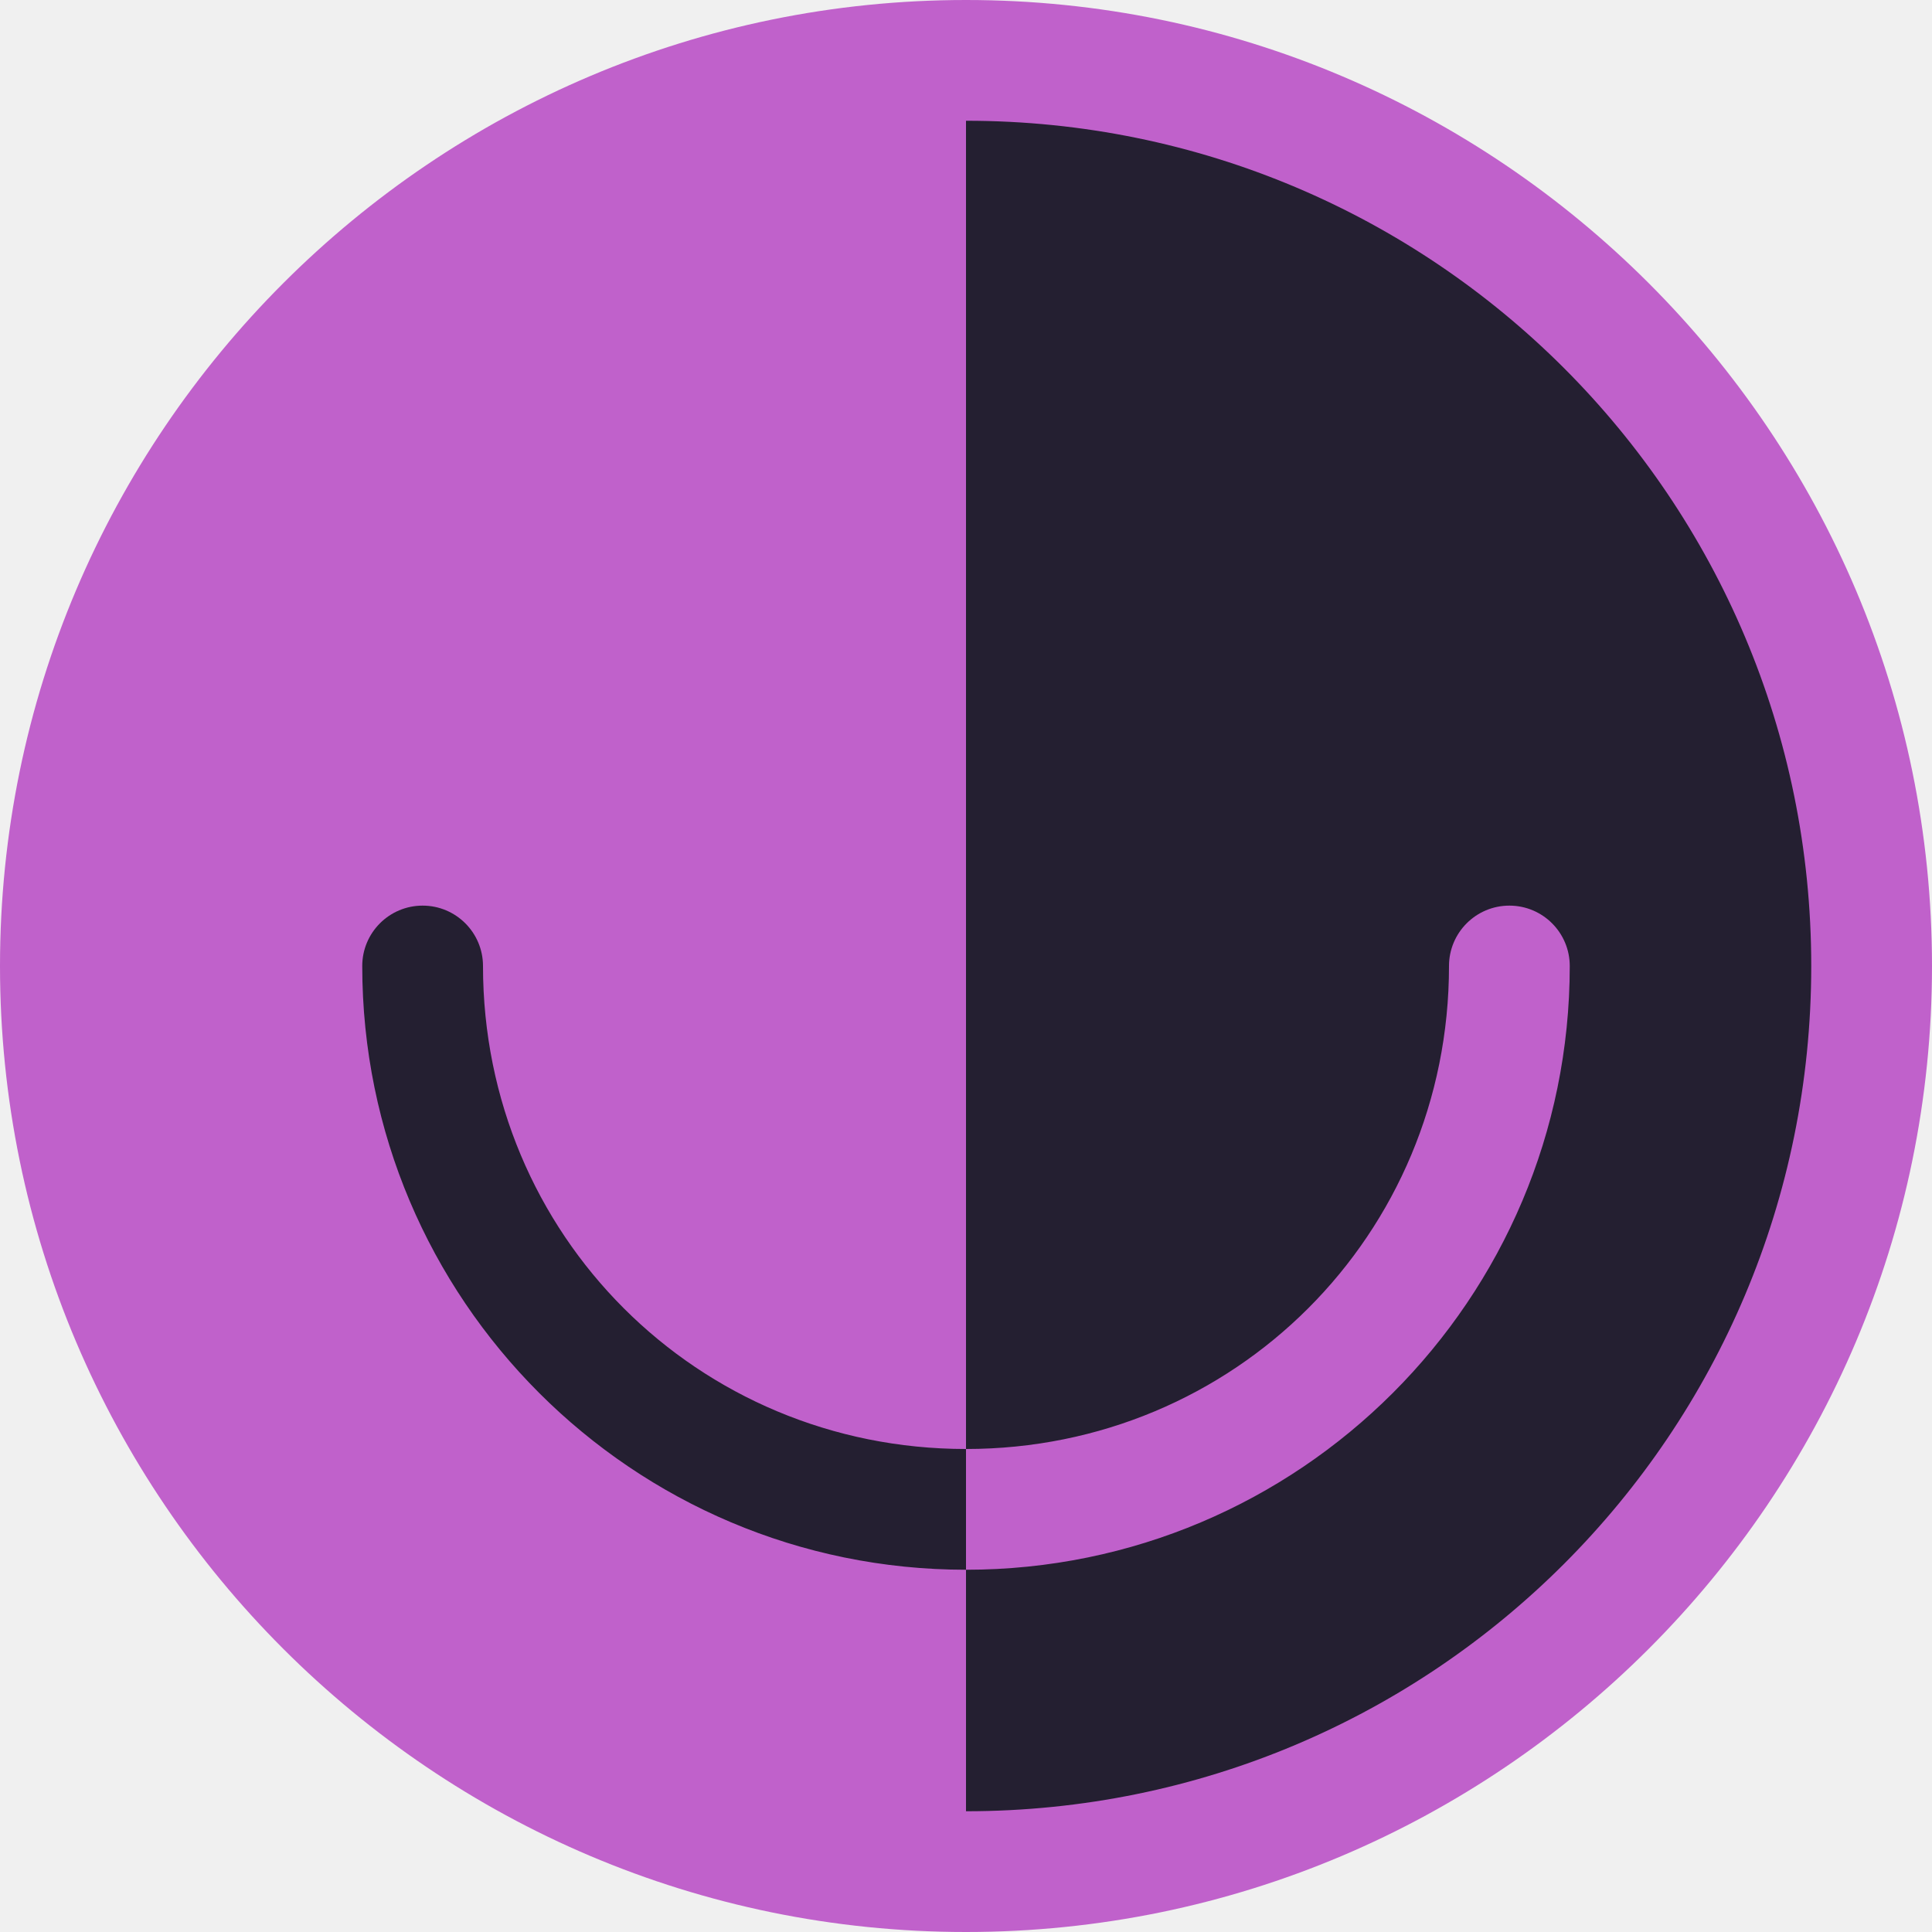
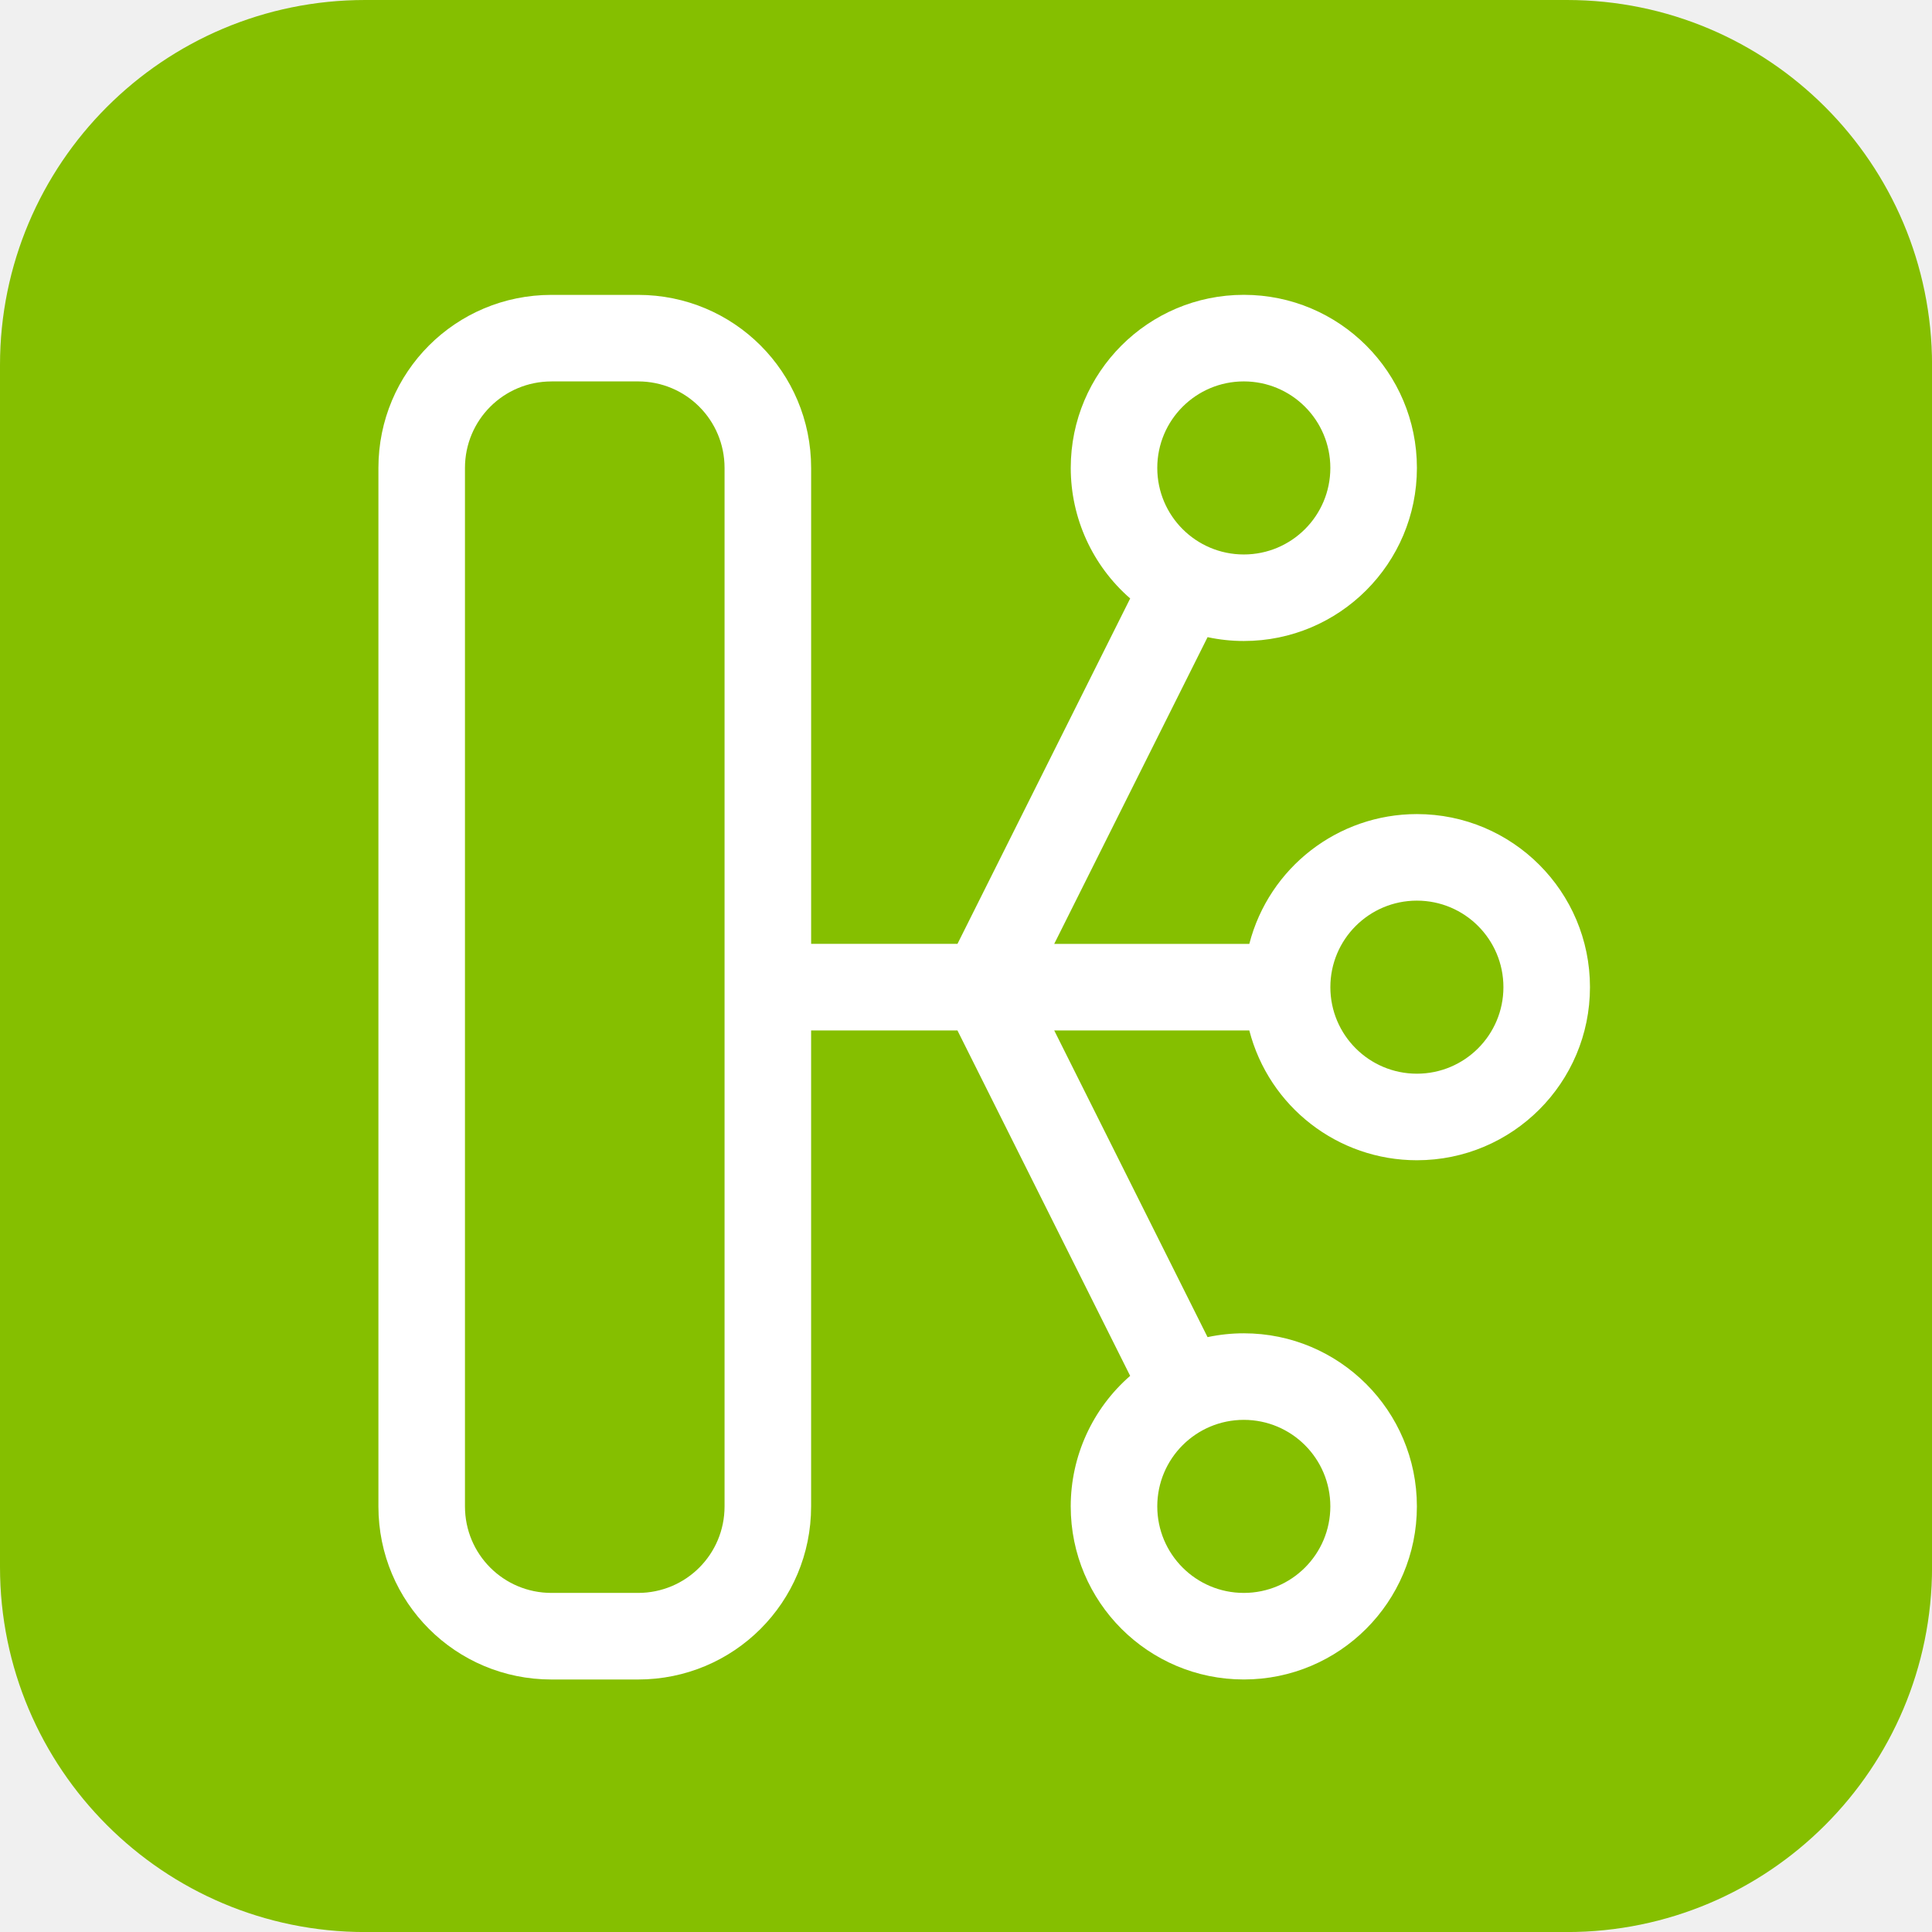
- <svg xmlns="http://www.w3.org/2000/svg" width="16" height="16" version="1.1" viewBox="0 0 16 16">
-   <rect x=".01" y=".01" width="15.98" height="15.98" ry="7.99" fill="#241f31" />
-   <path d="m8 0c-4.412 0-8 3.588-8 8 0 4.412 3.588 8 8 8 4.412 0 8-3.588 8-8 0-4.412-3.588-8-8-8zm0 1c3.872 0 7 3.128 7 7 0 3.872-3.128 7-7 7v-2c-2.761 0-5-2.239-5-5a0.5 0.5 0 0 1 0.5-0.5 0.5 0.5 0 0 1 0.5 0.5c0 2.225 1.775 4 4 4v-11zm0 11v1c2.761 0 5-2.239 5-5a0.5 0.5 0 0 0-0.5-0.5 0.5 0.5 0 0 0-0.5 0.5c0 2.225-1.775 4-4 4z" fill="#c061cb" />
+ <svg xmlns="http://www.w3.org/2000/svg" width="300" height="300" viewBox="0 0 79.375 79.375" version="1.1" id="svg1" xml:space="preserve">
+   <defs id="defs1" />
+   <rect style="fill:#85bf00;fill-opacity:1;stroke-width:0.013" id="rect1" width="79.377" height="79.377" x="-3.5527137e-15" y="-1.3116455e-06" rx="15" />
+   <path id="path10" style="font-variation-settings:'YTLC' 510, 'opsz' 11, 'wdth' 75, 'wght' 700;baseline-shift:baseline;display:inline;overflow:visible;vector-effect:none;fill:#ffffff;fill-opacity:1;stroke:none;stroke-width:1.368;paint-order:stroke markers fill;enable-background:accumulate;stop-color:#000000" d="m 22.658,12.115 c -3.939,0 -7.111,3.171 -7.111,7.111 v 42.664 c 0,3.939 3.171,7.111 7.111,7.111 h 3.555 c 3.939,0 7.111,-3.171 7.111,-7.111 V 42.335 h 6.012 l 7.096,14.191 c -1.551,1.35 -2.442,3.306 -2.442,5.363 0,3.927 3.184,7.111 7.111,7.111 3.927,0 7.111,-3.184 7.111,-7.111 0,-3.927 -3.184,-7.111 -7.111,-7.111 -0.5,-6.8e-5 -0.999,0.053 -1.489,0.157 L 43.312,42.335 h 8.015 c 0.811,3.139 3.642,5.333 6.885,5.333 3.927,0 7.111,-3.184 7.111,-7.111 0,-3.927 -3.184,-7.111 -7.111,-7.111 -3.242,5.5e-5 -6.074,2.194 -6.885,5.333 h -8.015 l 6.301,-12.602 c 0.489,0.105 0.988,0.158 1.489,0.158 3.927,-1e-6 7.111,-3.184 7.111,-7.111 0,-3.927 -3.184,-7.111 -7.111,-7.111 -3.927,0 -7.111,3.184 -7.111,7.111 -5.9e-5,2.057 0.89,4.013 2.442,5.363 l -7.096,14.191 h -6.012 V 19.226 c 0,-3.939 -3.171,-7.111 -7.111,-7.111 z m 0,3.555 h 3.555 c 1.97,0 3.555,1.586 3.555,3.555 v 42.664 c 0,1.97 -1.586,3.555 -3.555,3.555 h -3.555 c -1.97,0 -3.555,-1.586 -3.555,-3.555 V 19.226 c 0,-1.97 1.586,-3.555 3.555,-3.555 z m 28.443,0 c 1.964,10e-7 3.555,1.592 3.555,3.555 0,1.964 -1.592,3.555 -3.555,3.555 -1.964,0 -3.555,-1.592 -3.555,-3.555 0,-1.964 1.592,-3.555 3.555,-3.555 z m 7.111,21.332 c 1.964,0 3.555,1.592 3.555,3.555 0,1.964 -1.592,3.555 -3.555,3.555 -1.964,0 -3.555,-1.592 -3.555,-3.555 0,-1.964 1.592,-3.555 3.555,-3.555 z m -7.111,21.332 c 1.964,10e-7 3.555,1.592 3.555,3.555 0,1.964 -1.592,3.555 -3.555,3.555 -1.964,0 -3.555,-1.592 -3.555,-3.555 0,-1.964 1.592,-3.555 3.555,-3.555 z" />
+   <g id="layer1" transform="translate(-23.8125,-30.35086)" />
</svg>
